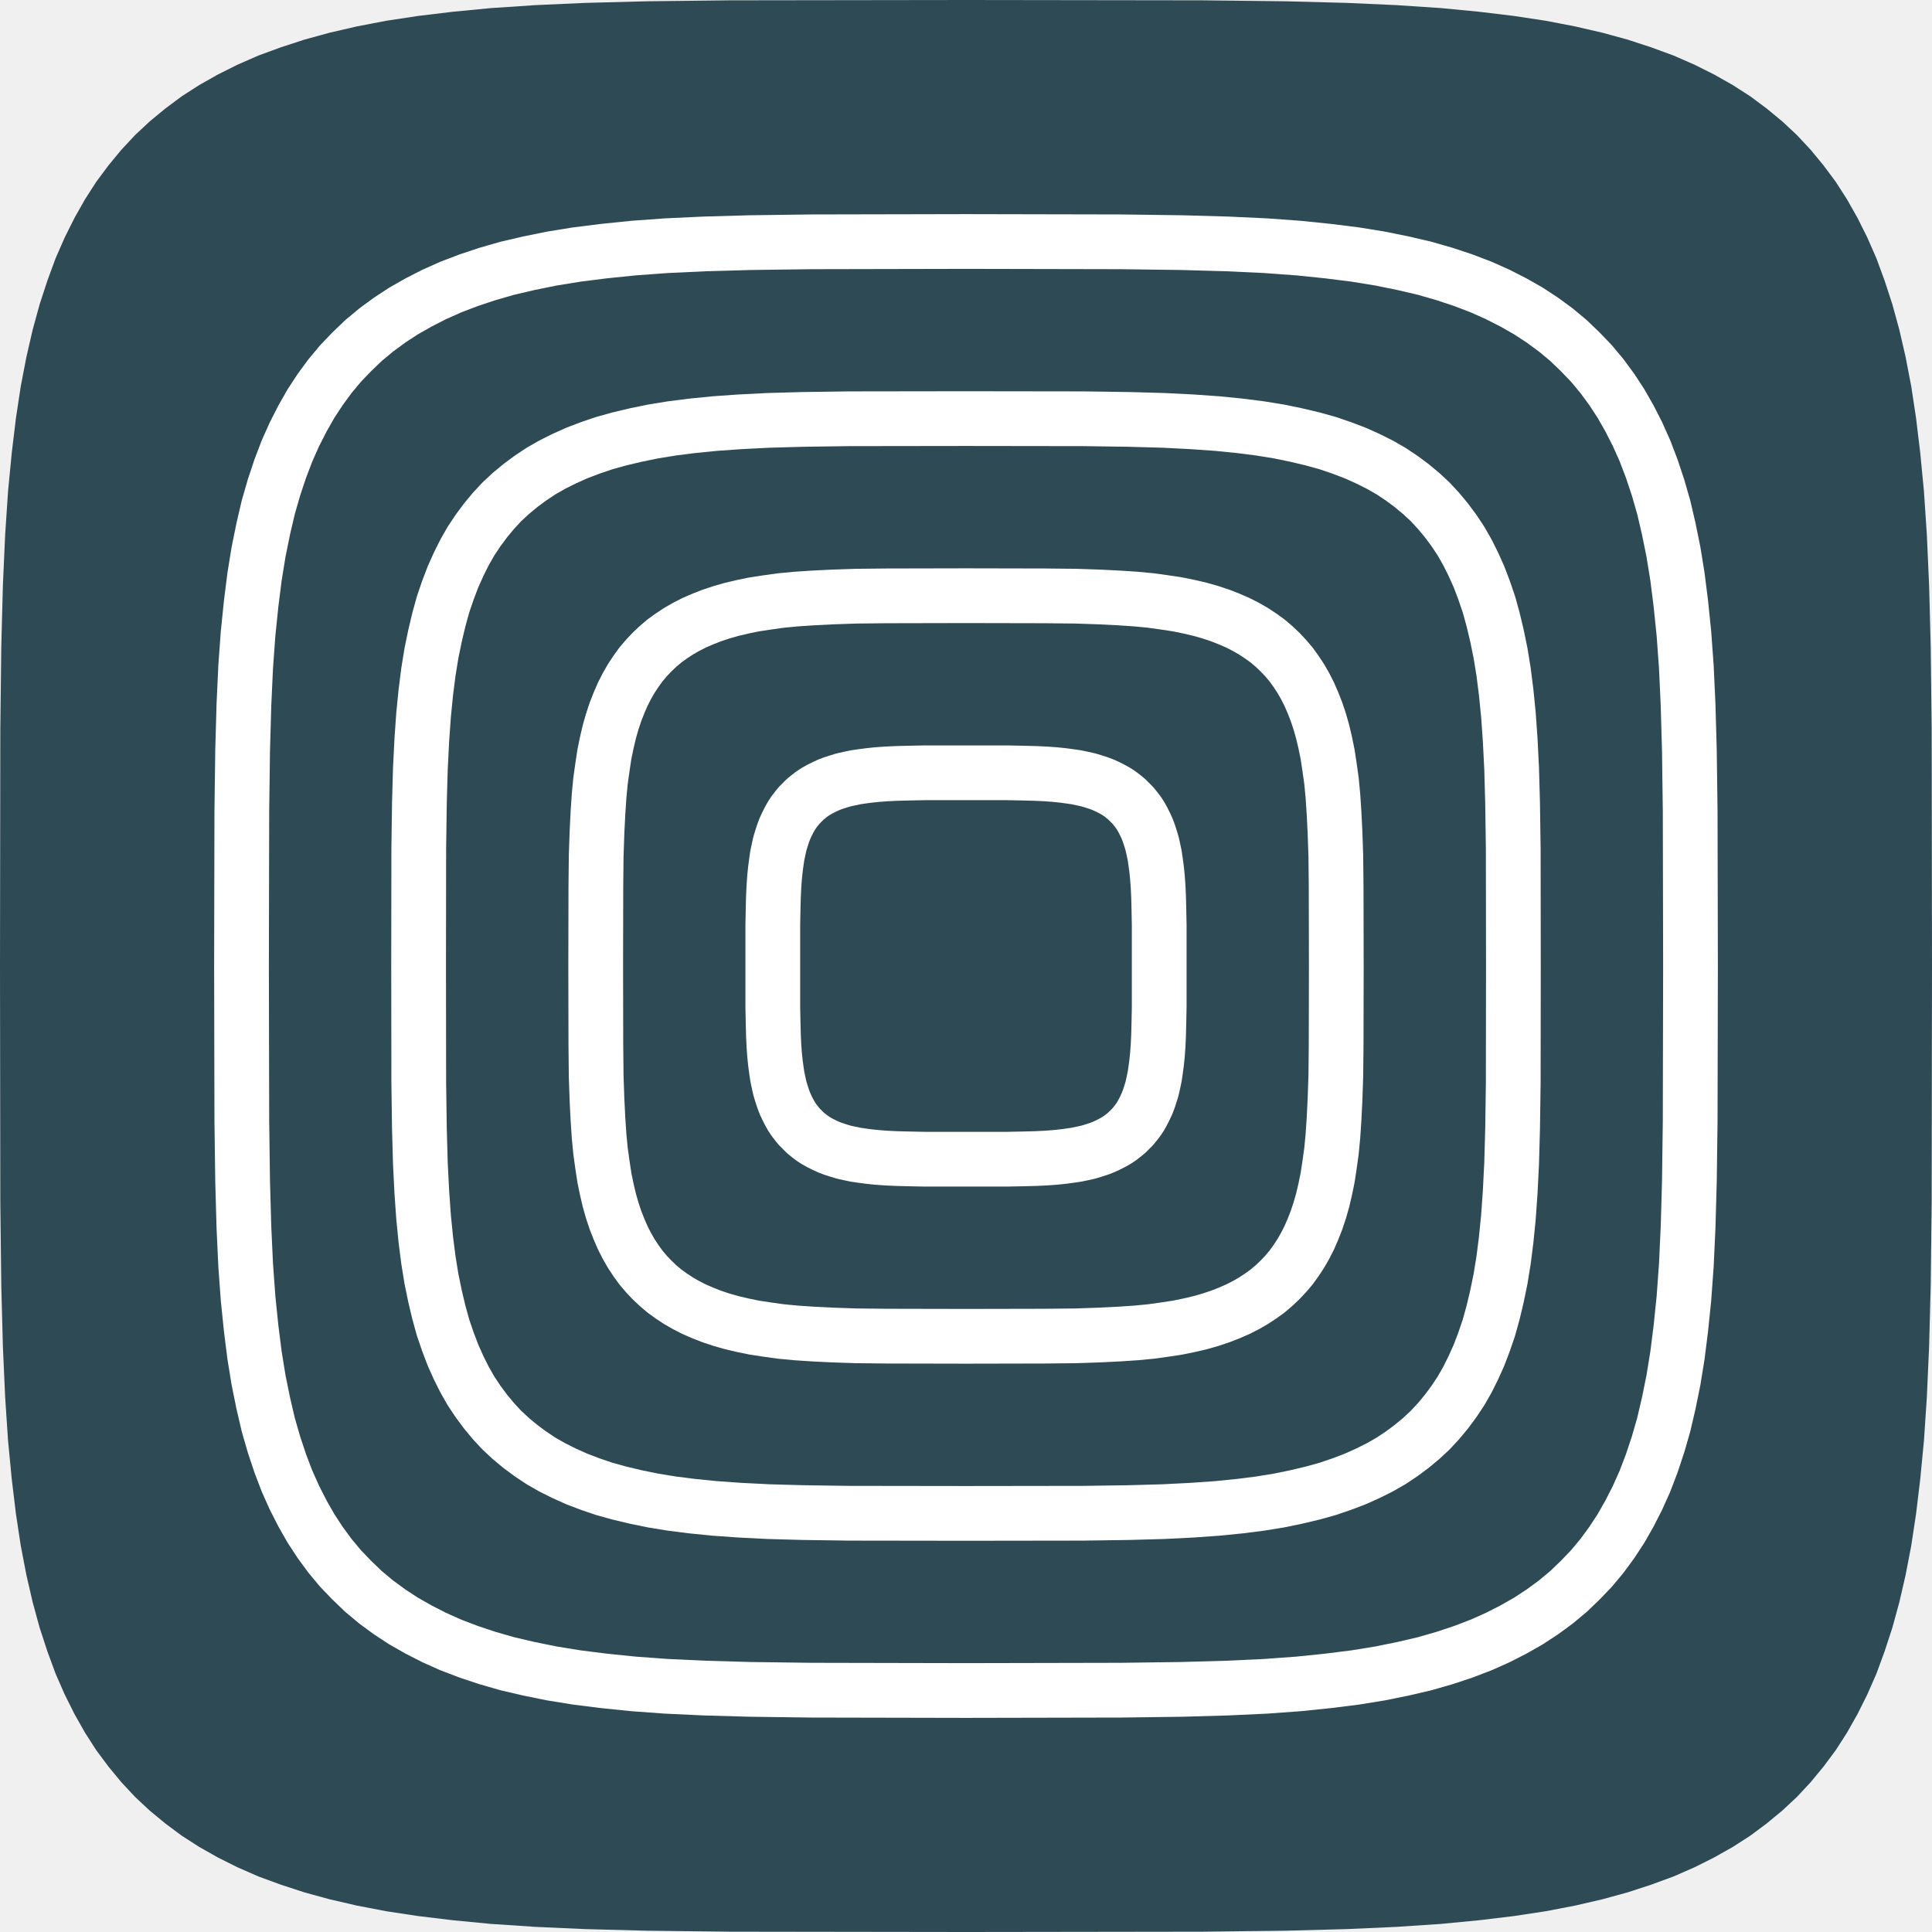
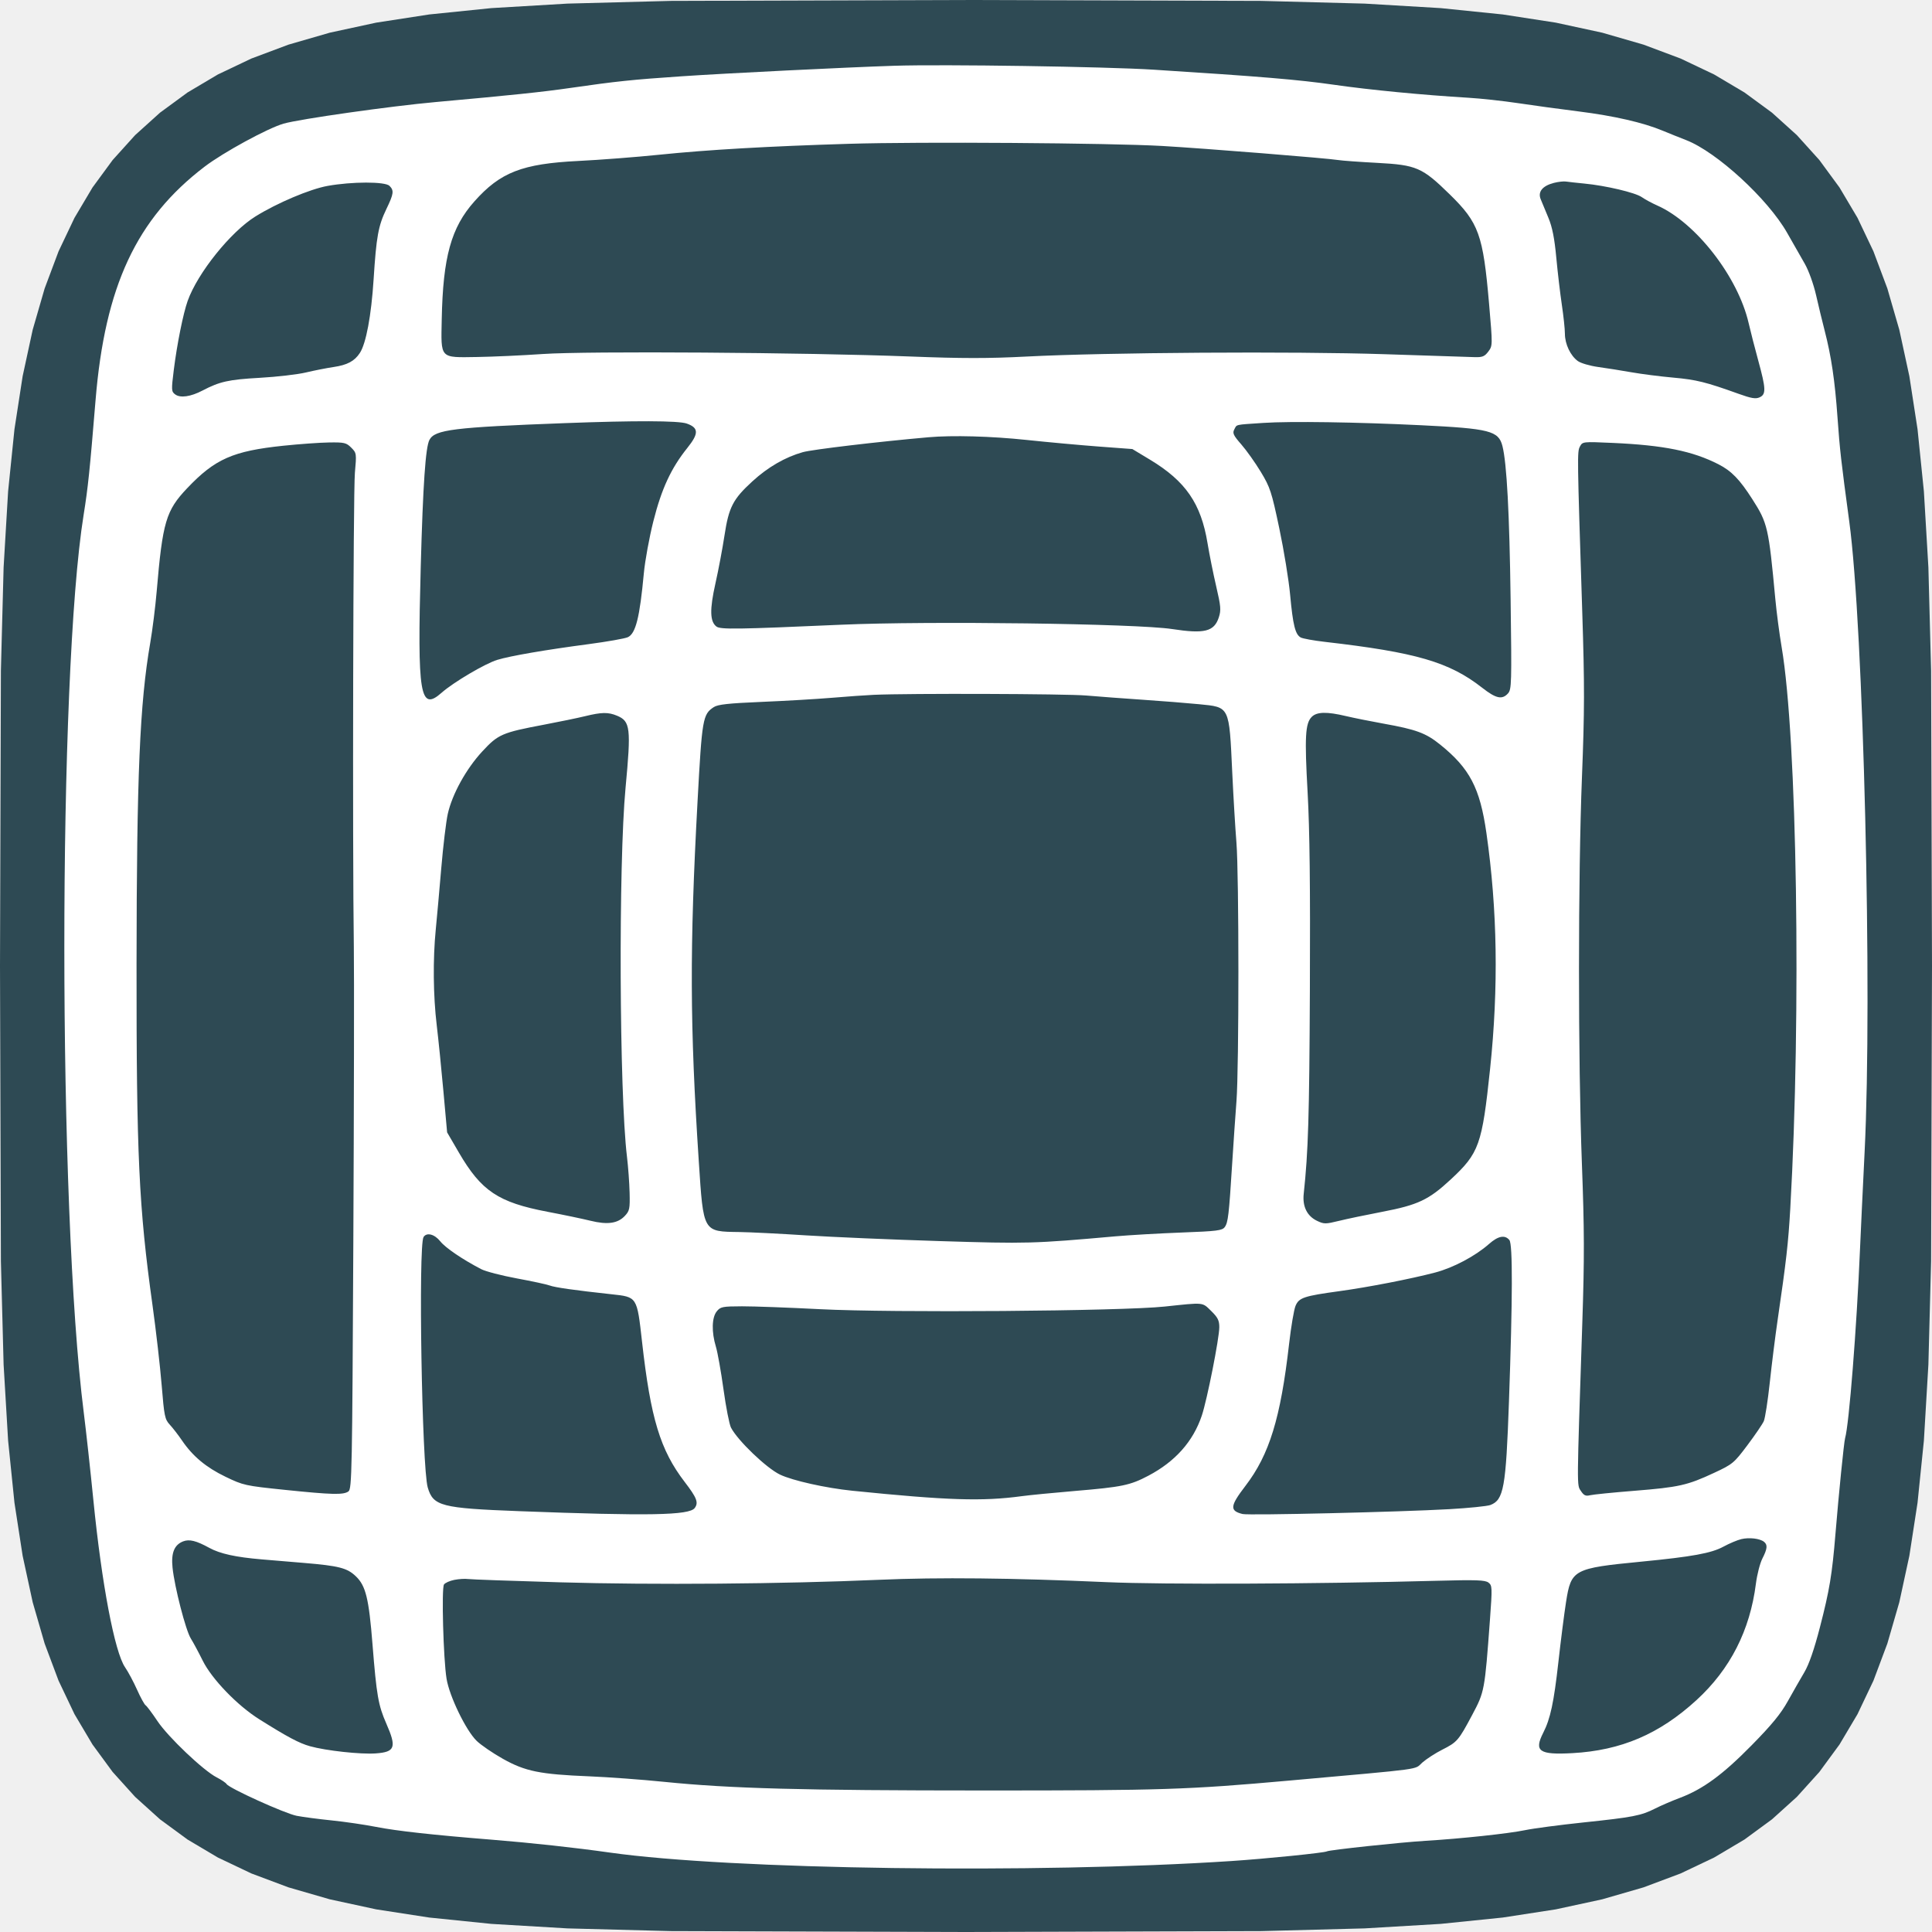
<svg xmlns="http://www.w3.org/2000/svg" viewBox="0 0 120 120" role="img" aria-label="OMOPLATA">
-   <path class="om-base" d="M60 120L45.32 119.98L40.16 119.92L36.35 119.82L33.22 119.68L30.52 119.5L28.13 119.27L25.97 119.01L23.99 118.71L22.17 118.36L20.48 117.97L18.91 117.54L17.44 117.06L16.05 116.55L14.75 115.98L13.53 115.37L12.38 114.72L11.29 114.02L10.27 113.26L9.3 112.46L8.39 111.61L7.54 110.7L6.74 109.73L5.98 108.71L5.28 107.62L4.63 106.47L4.02 105.25L3.45 103.95L2.94 102.56L2.46 101.09L2.03 99.52L1.64 97.83L1.29 96.01L0.99 94.03L0.73 91.87L0.5 89.48L0.32 86.78L0.18 83.65L0.08 79.84L0.02 74.68L0 60L0.02 45.32L0.08 40.16L0.18 36.35L0.32 33.22L0.5 30.52L0.73 28.13L0.99 25.97L1.29 23.99L1.64 22.17L2.03 20.48L2.46 18.91L2.94 17.44L3.45 16.05L4.02 14.75L4.63 13.53L5.28 12.38L5.98 11.29L6.74 10.27L7.54 9.3L8.39 8.39L9.3 7.54L10.27 6.74L11.29 5.98L12.38 5.28L13.53 4.63L14.75 4.02L16.05 3.45L17.44 2.94L18.91 2.46L20.48 2.03L22.17 1.64L23.99 1.29L25.97 0.99L28.13 0.73L30.52 0.5L33.22 0.32L36.35 0.18L40.16 0.08L45.32 0.02L60 0L74.68 0.02L79.84 0.08L83.65 0.18L86.78 0.32L89.48 0.5L91.87 0.73L94.03 0.99L96.01 1.29L97.83 1.64L99.52 2.03L101.09 2.46L102.56 2.94L103.95 3.45L105.25 4.02L106.47 4.63L107.62 5.28L108.71 5.98L109.73 6.74L110.7 7.54L111.61 8.39L112.46 9.3L113.26 10.27L114.02 11.29L114.72 12.38L115.37 13.53L115.98 14.75L116.55 16.05L117.06 17.44L117.54 18.91L117.97 20.48L118.36 22.17L118.71 23.99L119.01 25.97L119.27 28.13L119.5 30.52L119.68 33.22L119.82 36.35L119.92 40.16L119.98 45.32L120 60L119.98 74.68L119.92 79.84L119.82 83.65L119.68 86.78L119.5 89.48L119.27 91.87L119.01 94.03L118.71 96.01L118.36 97.83L117.97 99.52L117.54 101.09L117.06 102.56L116.55 103.95L115.98 105.25L115.37 106.47L114.72 107.62L114.02 108.71L113.26 109.73L112.46 110.7L111.61 111.61L110.7 112.46L109.73 113.26L108.71 114.02L107.62 114.72L106.47 115.37L105.25 115.98L103.95 116.55L102.56 117.06L101.09 117.54L99.52 117.97L97.83 118.36L96.01 118.71L94.03 119.01L91.87 119.27L89.48 119.5L86.78 119.68L83.65 119.82L79.84 119.92L74.68 119.98Z" fill="#2E4A54" />
-   <path class="om-layer om-layer-1" d="M60 72L57.43 72L56.43 71.98L55.67 71.96L55.04 71.93L54.49 71.89L54 71.84L53.55 71.78L53.14 71.72L52.76 71.64L52.4 71.56L52.07 71.46L51.76 71.36L51.47 71.25L51.19 71.12L50.93 70.99L50.68 70.85L50.45 70.7L50.23 70.53L50.02 70.36L49.83 70.17L49.64 69.98L49.47 69.77L49.3 69.55L49.15 69.32L49.01 69.07L48.88 68.81L48.75 68.53L48.64 68.24L48.54 67.93L48.44 67.6L48.36 67.24L48.28 66.86L48.22 66.45L48.16 66L48.11 65.51L48.07 64.96L48.04 64.33L48.02 63.57L48 62.57L48 60L48 57.43L48.02 56.43L48.04 55.67L48.07 55.04L48.11 54.49L48.16 54L48.22 53.55L48.28 53.14L48.36 52.76L48.44 52.4L48.54 52.07L48.64 51.76L48.75 51.47L48.88 51.19L49.01 50.93L49.15 50.68L49.3 50.45L49.47 50.23L49.64 50.02L49.83 49.83L50.02 49.64L50.23 49.47L50.45 49.3L50.68 49.15L50.93 49.01L51.19 48.88L51.47 48.75L51.76 48.64L52.07 48.54L52.4 48.44L52.76 48.36L53.14 48.28L53.55 48.22L54 48.16L54.49 48.11L55.04 48.07L55.67 48.04L56.43 48.02L57.43 48L60 48L62.57 48L63.57 48.02L64.33 48.04L64.96 48.07L65.51 48.11L66 48.16L66.45 48.22L66.86 48.28L67.24 48.36L67.6 48.44L67.93 48.54L68.24 48.64L68.53 48.75L68.81 48.88L69.07 49.01L69.32 49.15L69.55 49.3L69.77 49.47L69.98 49.64L70.17 49.83L70.36 50.02L70.53 50.23L70.7 50.45L70.85 50.68L70.99 50.93L71.12 51.19L71.25 51.47L71.36 51.76L71.46 52.07L71.56 52.4L71.64 52.76L71.72 53.14L71.78 53.55L71.84 54L71.89 54.49L71.93 55.04L71.96 55.67L71.98 56.43L72 57.43L72 60L72 62.57L71.98 63.57L71.96 64.33L71.93 64.96L71.89 65.51L71.84 66L71.78 66.45L71.72 66.86L71.64 67.24L71.56 67.6L71.46 67.93L71.36 68.24L71.25 68.53L71.12 68.81L70.99 69.07L70.85 69.32L70.7 69.55L70.53 69.77L70.36 69.98L70.17 70.17L69.98 70.36L69.77 70.53L69.55 70.7L69.32 70.85L69.07 70.99L68.81 71.12L68.53 71.25L68.24 71.36L67.93 71.46L67.6 71.56L67.24 71.64L66.86 71.72L66.45 71.78L66 71.84L65.51 71.89L64.96 71.93L64.33 71.96L63.57 71.98L62.57 72Z" fill="none" stroke="#fff" stroke-width="3.4" stroke-linejoin="round" pathLength="1" />
-   <path class="om-layer om-layer-2" d="M60 83L55.08 82.99L53.16 82.97L51.7 82.92L50.49 82.86L49.44 82.79L48.5 82.7L47.64 82.58L46.85 82.46L46.12 82.31L45.44 82.15L44.81 81.97L44.21 81.77L43.65 81.55L43.12 81.32L42.61 81.06L42.14 80.79L41.7 80.5L41.27 80.19L40.87 79.85L40.5 79.5L40.15 79.13L39.81 78.73L39.5 78.3L39.21 77.86L38.94 77.39L38.68 76.88L38.45 76.35L38.23 75.79L38.03 75.19L37.85 74.56L37.69 73.88L37.54 73.15L37.42 72.36L37.3 71.5L37.21 70.56L37.14 69.51L37.08 68.3L37.03 66.84L37.01 64.92L37 60L37.01 55.08L37.03 53.16L37.08 51.7L37.14 50.49L37.21 49.44L37.3 48.5L37.42 47.64L37.54 46.85L37.69 46.12L37.85 45.44L38.03 44.81L38.23 44.21L38.45 43.65L38.68 43.12L38.94 42.61L39.21 42.14L39.5 41.7L39.81 41.27L40.15 40.87L40.5 40.5L40.87 40.15L41.27 39.81L41.7 39.5L42.14 39.21L42.61 38.94L43.12 38.68L43.65 38.45L44.21 38.23L44.81 38.03L45.44 37.85L46.12 37.69L46.85 37.54L47.64 37.42L48.5 37.3L49.44 37.21L50.49 37.14L51.7 37.08L53.16 37.03L55.08 37.01L60 37L64.92 37.01L66.84 37.03L68.3 37.08L69.51 37.14L70.56 37.21L71.5 37.3L72.36 37.42L73.15 37.54L73.88 37.69L74.56 37.85L75.19 38.03L75.79 38.23L76.35 38.45L76.88 38.68L77.39 38.94L77.86 39.21L78.3 39.5L78.73 39.81L79.13 40.15L79.5 40.5L79.85 40.87L80.19 41.27L80.5 41.7L80.79 42.14L81.06 42.61L81.32 43.12L81.55 43.65L81.77 44.21L81.97 44.81L82.15 45.44L82.31 46.12L82.46 46.85L82.58 47.64L82.7 48.5L82.79 49.44L82.86 50.49L82.92 51.7L82.97 53.16L82.99 55.08L83 60L82.99 64.92L82.97 66.84L82.92 68.3L82.86 69.51L82.79 70.56L82.7 71.5L82.58 72.36L82.46 73.15L82.31 73.88L82.15 74.56L81.97 75.19L81.77 75.79L81.55 76.35L81.32 76.88L81.06 77.39L80.79 77.86L80.5 78.3L80.19 78.73L79.85 79.13L79.5 79.5L79.13 79.85L78.73 80.19L78.3 80.5L77.86 80.79L77.39 81.06L76.88 81.32L76.35 81.55L75.79 81.77L75.19 81.97L74.56 82.15L73.88 82.31L73.15 82.46L72.36 82.58L71.5 82.7L70.56 82.79L69.51 82.86L68.3 82.92L66.84 82.97L64.92 82.99Z" fill="none" stroke="#fff" stroke-width="3.4" stroke-linejoin="round" pathLength="1" />
-   <path class="om-layer om-layer-3" d="M60 94L52.72 93.99L49.88 93.95L47.73 93.89L45.95 93.8L44.39 93.69L42.99 93.55L41.73 93.39L40.56 93.2L39.49 92.98L38.48 92.74L37.54 92.48L36.66 92.18L35.82 91.86L35.04 91.51L34.3 91.14L33.6 90.74L32.94 90.3L32.32 89.84L31.73 89.35L31.17 88.83L30.65 88.27L30.16 87.68L29.7 87.06L29.26 86.4L28.86 85.7L28.49 84.96L28.14 84.18L27.82 83.34L27.52 82.46L27.26 81.52L27.02 80.51L26.8 79.44L26.61 78.27L26.45 77.01L26.31 75.61L26.2 74.05L26.11 72.27L26.05 70.12L26.01 67.28L26 60L26.01 52.72L26.05 49.88L26.11 47.73L26.2 45.95L26.31 44.39L26.45 42.99L26.61 41.73L26.8 40.56L27.02 39.49L27.26 38.48L27.52 37.54L27.82 36.66L28.14 35.82L28.49 35.04L28.86 34.3L29.26 33.6L29.7 32.94L30.16 32.32L30.65 31.73L31.17 31.17L31.73 30.65L32.32 30.16L32.94 29.7L33.6 29.26L34.3 28.86L35.04 28.49L35.82 28.14L36.66 27.82L37.54 27.52L38.48 27.26L39.49 27.02L40.56 26.8L41.73 26.61L42.99 26.45L44.39 26.31L45.95 26.2L47.73 26.11L49.88 26.05L52.72 26.01L60 26L67.28 26.01L70.12 26.05L72.27 26.11L74.05 26.2L75.61 26.31L77.01 26.45L78.27 26.61L79.44 26.8L80.51 27.02L81.52 27.26L82.46 27.52L83.34 27.82L84.18 28.14L84.96 28.49L85.7 28.86L86.4 29.26L87.06 29.7L87.68 30.16L88.27 30.65L88.83 31.17L89.35 31.73L89.84 32.32L90.3 32.94L90.74 33.6L91.14 34.3L91.51 35.04L91.86 35.82L92.18 36.66L92.48 37.54L92.74 38.48L92.98 39.49L93.2 40.56L93.39 41.73L93.55 42.99L93.69 44.39L93.8 45.95L93.89 47.73L93.95 49.88L93.99 52.72L94 60L93.99 67.28L93.95 70.12L93.89 72.27L93.8 74.05L93.69 75.61L93.55 77.01L93.39 78.27L93.2 79.44L92.98 80.51L92.74 81.52L92.48 82.46L92.18 83.34L91.86 84.18L91.51 84.96L91.14 85.7L90.74 86.4L90.3 87.06L89.84 87.68L89.35 88.27L88.83 88.83L88.27 89.35L87.68 89.84L87.06 90.3L86.4 90.74L85.7 91.14L84.96 91.51L84.18 91.86L83.34 92.18L82.46 92.48L81.52 92.74L80.51 92.98L79.44 93.2L78.27 93.39L77.01 93.55L75.61 93.69L74.05 93.8L72.27 93.89L70.12 93.95L67.28 93.99Z" fill="none" stroke="#fff" stroke-width="3.4" stroke-linejoin="round" pathLength="1" />
-   <path class="om-layer om-layer-4" d="M60 105L50.37 104.98L46.61 104.93L43.77 104.85L41.4 104.74L39.34 104.59L37.49 104.4L35.82 104.19L34.28 103.94L32.85 103.65L31.52 103.34L30.27 102.98L29.1 102.59L28 102.17L26.97 101.71L25.99 101.21L25.06 100.68L24.19 100.11L23.36 99.5L22.58 98.85L21.85 98.15L21.15 97.42L20.5 96.64L19.89 95.81L19.32 94.94L18.79 94.01L18.29 93.03L17.83 92L17.41 90.9L17.02 89.73L16.66 88.48L16.35 87.15L16.06 85.72L15.81 84.18L15.6 82.51L15.41 80.66L15.26 78.6L15.15 76.23L15.07 73.39L15.02 69.63L15 60L15.02 50.37L15.07 46.61L15.15 43.77L15.26 41.4L15.41 39.34L15.6 37.49L15.81 35.82L16.06 34.28L16.35 32.85L16.66 31.52L17.02 30.27L17.41 29.1L17.83 28L18.29 26.97L18.79 25.99L19.32 25.06L19.89 24.19L20.5 23.36L21.15 22.58L21.85 21.85L22.58 21.15L23.36 20.5L24.19 19.89L25.06 19.32L25.99 18.79L26.97 18.29L28 17.83L29.1 17.41L30.27 17.02L31.52 16.66L32.85 16.35L34.28 16.06L35.82 15.81L37.49 15.6L39.34 15.41L41.4 15.26L43.77 15.15L46.61 15.07L50.37 15.02L60 15L69.63 15.02L73.39 15.07L76.23 15.15L78.6 15.26L80.66 15.41L82.51 15.6L84.18 15.81L85.72 16.06L87.15 16.35L88.48 16.66L89.73 17.02L90.9 17.41L92 17.83L93.03 18.29L94.01 18.79L94.94 19.32L95.81 19.89L96.64 20.5L97.42 21.15L98.15 21.85L98.85 22.58L99.5 23.36L100.11 24.19L100.68 25.06L101.21 25.99L101.71 26.97L102.17 28L102.59 29.1L102.98 30.27L103.34 31.52L103.65 32.85L103.94 34.28L104.19 35.82L104.4 37.49L104.59 39.34L104.74 41.4L104.85 43.77L104.93 46.61L104.98 50.37L105 60L104.98 69.63L104.93 73.39L104.85 76.23L104.74 78.6L104.59 80.66L104.4 82.51L104.19 84.18L103.94 85.72L103.65 87.15L103.34 88.48L102.98 89.73L102.59 90.9L102.17 92L101.71 93.03L101.21 94.01L100.68 94.94L100.11 95.81L99.5 96.64L98.85 97.42L98.15 98.15L97.42 98.85L96.64 99.5L95.81 100.11L94.94 100.68L94.01 101.21L93.03 101.71L92 102.17L90.9 102.59L89.73 102.98L88.48 103.34L87.15 103.65L85.72 103.94L84.18 104.19L82.51 104.4L80.66 104.59L78.6 104.74L76.23 104.85L73.39 104.93L69.63 104.98Z" fill="none" stroke="#fff" stroke-width="3.4" stroke-linejoin="round" pathLength="1" />
+   <path d="M60 120L41.669 119.944L35.244 119.776L30.518 119.496L26.663 119.102L23.369 118.594L20.484 117.97L17.917 117.227L15.612 116.363L13.53 115.373L11.646 114.255L9.938 113.002L8.393 111.607L6.998 110.062L5.745 108.354L4.627 106.47L3.637 104.388L2.773 102.083L2.03 99.516L1.406 96.631L0.898 93.337L0.504 89.482L0.224 84.756L0.056 78.331L0 60L0.056 41.669L0.224 35.244L0.504 30.518L0.898 26.663L1.406 23.369L2.03 20.484L2.773 17.917L3.637 15.612L4.627 13.53L5.745 11.646L6.998 9.938L8.393 8.393L9.938 6.998L11.646 5.745L13.53 4.627L15.612 3.637L17.917 2.773L20.484 2.03L23.369 1.406L26.663 0.898L30.518 0.504L35.244 0.224L41.669 0.056L60 0L78.331 0.056L84.756 0.224L89.482 0.504L93.337 0.898L96.631 1.406L99.516 2.03L102.083 2.773L104.388 3.637L106.47 4.627L108.354 5.745L110.062 6.998L111.607 8.393L113.002 9.938L114.255 11.646L115.373 13.53L116.363 15.612L117.227 17.917L117.97 20.484L118.594 23.369L119.102 26.663L119.496 30.518L119.776 35.244L119.944 41.669L120 60L119.944 78.331L119.776 84.756L119.496 89.482L119.102 93.337L118.594 96.631L117.97 99.516L117.227 102.083L116.363 104.388L115.373 106.47L114.255 108.354L113.002 110.062L111.607 111.607L110.062 113.002L108.354 114.255L106.47 115.373L104.388 116.363L102.083 117.227L99.516 117.97L96.631 118.594L93.337 119.102L89.482 119.496L84.756 119.776L78.331 119.944Z" fill="#2E4A54" />
+   <path d="M 55.533 4.085 C 52.526 4.183, 45.077 4.552, 42.333 4.739 C 39.266 4.947, 38.263 5.052, 35.4 5.466 C 33.701 5.712, 31.742 5.917, 27.067 6.338 C 24.257 6.591, 18.613 7.392, 17.615 7.679 C 16.632 7.961, 13.875 9.463, 12.711 10.35 C 8.477 13.577, 6.517 17.775, 5.935 24.86 C 5.574 29.248, 5.466 30.288, 5.195 31.973 C 3.593 41.952, 3.597 75.094, 5.202 87.733 C 5.346 88.87, 5.616 91.33, 5.802 93.2 C 6.317 98.373, 7.123 102.62, 7.768 103.558 C 7.961 103.838, 8.296 104.465, 8.513 104.951 C 8.731 105.437, 8.97 105.874, 9.046 105.92 C 9.121 105.967, 9.452 106.409, 9.782 106.903 C 10.441 107.891, 12.637 109.977, 13.46 110.397 C 13.747 110.543, 14.023 110.73, 14.074 110.811 C 14.235 111.073, 17.697 112.641, 18.427 112.783 C 18.816 112.858, 19.793 112.987, 20.6 113.069 C 21.407 113.151, 22.651 113.333, 23.364 113.473 C 24.632 113.723, 26.911 113.975, 30.533 114.265 C 32.997 114.463, 35.717 114.76, 37.867 115.065 C 45.367 116.129, 64.358 116.389, 76.467 115.593 C 78.602 115.453, 82.267 115.082, 82.414 114.992 C 82.555 114.904, 87.001 114.429, 88.533 114.337 C 90.735 114.205, 93.712 113.886, 94.733 113.673 C 95.247 113.565, 96.867 113.352, 98.333 113.197 C 101.434 112.871, 101.926 112.776, 102.801 112.333 C 103.158 112.152, 103.85 111.853, 104.34 111.669 C 105.775 111.129, 107 110.231, 108.8 108.4 C 110.051 107.128, 110.613 106.442, 111.051 105.652 C 111.373 105.074, 111.832 104.27, 112.071 103.867 C 112.362 103.375, 112.682 102.452, 113.04 101.067 C 113.635 98.768, 113.795 97.805, 114.004 95.267 C 114.204 92.829, 114.532 89.571, 114.601 89.333 C 114.849 88.479, 115.319 82.522, 115.528 77.6 C 115.57 76.61, 115.699 73.88, 115.815 71.533 C 116.301 61.747, 115.745 38.929, 114.862 32.4 C 114.35 28.614, 114.274 27.944, 114.131 25.933 C 113.969 23.642, 113.744 22.124, 113.332 20.533 C 113.189 19.983, 112.95 18.993, 112.8 18.333 C 112.643 17.646, 112.343 16.812, 112.097 16.381 C 111.86 15.967, 111.367 15.102, 111 14.458 C 109.8 12.35, 106.633 9.442, 104.733 8.704 C 104.293 8.533, 103.633 8.268, 103.267 8.115 C 102.07 7.615, 100.245 7.197, 98.069 6.923 C 96.894 6.776, 95.183 6.542, 94.267 6.404 C 93.35 6.267, 91.97 6.116, 91.2 6.071 C 88.359 5.901, 85.073 5.584, 82.867 5.266 C 80.665 4.949, 78.294 4.751, 71.667 4.329 C 68.69 4.139, 58.566 3.986, 55.533 4.085 M 52.733 8.932 C 47.707 9.085, 43.972 9.3, 40.933 9.612 C 39.503 9.759, 37.253 9.932, 35.933 9.997 C 32.437 10.169, 31.078 10.697, 29.466 12.509 C 28.02 14.133, 27.514 15.961, 27.437 19.827 C 27.388 22.314, 27.29 22.209, 29.638 22.174 C 30.607 22.159, 32.443 22.076, 33.717 21.988 C 36.469 21.799, 50.02 21.891, 56.512 22.142 C 59.772 22.269, 61.37 22.269, 63.779 22.145 C 68.677 21.891, 80.346 21.815, 86 22 C 88.75 22.09, 91.263 22.172, 91.584 22.182 C 92.075 22.197, 92.211 22.142, 92.441 21.837 C 92.712 21.475, 92.713 21.46, 92.489 18.87 C 92.117 14.573, 91.854 13.841, 90.044 12.071 C 88.333 10.398, 87.982 10.246, 85.542 10.116 C 84.437 10.058, 83.353 9.979, 83.133 9.942 C 82.486 9.831, 74.807 9.217, 72.2 9.067 C 68.923 8.88, 57.137 8.797, 52.733 8.932 M 96.511 11.361 C 95.803 11.545, 95.506 11.914, 95.695 12.373 C 95.777 12.571, 95.994 13.093, 96.176 13.533 C 96.416 14.11, 96.552 14.799, 96.664 16 C 96.749 16.917, 96.905 18.237, 97.009 18.933 C 97.113 19.63, 97.199 20.44, 97.199 20.733 C 97.201 21.371, 97.541 22.089, 98 22.424 C 98.183 22.558, 98.753 22.724, 99.267 22.795 C 99.78 22.865, 100.71 23.013, 101.333 23.123 C 101.957 23.233, 103.127 23.383, 103.933 23.455 C 105.365 23.583, 105.959 23.731, 107.992 24.462 C 108.778 24.745, 109.048 24.79, 109.292 24.679 C 109.701 24.493, 109.689 24.151, 109.213 22.413 C 109 21.636, 108.729 20.58, 108.611 20.067 C 107.95 17.196, 105.329 13.823, 102.933 12.763 C 102.603 12.617, 102.171 12.383, 101.973 12.244 C 101.572 11.962, 99.73 11.527, 98.4 11.401 C 97.923 11.355, 97.413 11.299, 97.267 11.276 C 97.12 11.253, 96.78 11.291, 96.511 11.361 M 20.347 11.547 C 19.247 11.746, 17.214 12.606, 15.867 13.443 C 14.325 14.401, 12.275 16.955, 11.657 18.687 C 11.376 19.475, 10.992 21.39, 10.793 22.988 C 10.638 24.235, 10.643 24.32, 10.881 24.497 C 11.198 24.734, 11.843 24.643, 12.581 24.256 C 13.647 23.698, 14.202 23.575, 16.133 23.467 C 17.197 23.407, 18.487 23.258, 19 23.135 C 19.513 23.013, 20.283 22.861, 20.71 22.798 C 21.57 22.672, 22.018 22.433, 22.351 21.924 C 22.738 21.334, 23.061 19.604, 23.205 17.357 C 23.376 14.685, 23.495 14.028, 24.003 12.975 C 24.457 12.032, 24.483 11.835, 24.191 11.543 C 23.92 11.272, 21.857 11.275, 20.347 11.547 M 35.067 26.282 C 28.166 26.542, 27.014 26.685, 26.675 27.319 C 26.431 27.773, 26.273 30.076, 26.133 35.2 C 25.915 43.193, 26.085 44.217, 27.433 43.024 C 28.163 42.378, 30.133 41.215, 30.884 40.986 C 31.702 40.737, 33.858 40.366, 36.564 40.008 C 37.717 39.855, 38.81 39.662, 38.993 39.579 C 39.484 39.355, 39.734 38.36, 39.991 35.6 C 40.063 34.83, 40.328 33.38, 40.581 32.377 C 41.091 30.357, 41.681 29.082, 42.691 27.823 C 43.413 26.923, 43.404 26.572, 42.653 26.307 C 42.135 26.126, 39.453 26.117, 35.067 26.282 M 78.467 26.268 C 76.66 26.389, 76.836 26.349, 76.665 26.671 C 76.541 26.901, 76.605 27.039, 77.101 27.606 C 77.421 27.972, 77.966 28.739, 78.311 29.31 C 78.891 30.27, 78.979 30.539, 79.459 32.815 C 79.745 34.172, 80.048 36.028, 80.132 36.941 C 80.305 38.823, 80.452 39.414, 80.791 39.595 C 80.922 39.665, 81.592 39.787, 82.281 39.866 C 87.957 40.518, 90.018 41.119, 92.057 42.715 C 92.919 43.39, 93.298 43.474, 93.664 43.07 C 93.888 42.822, 93.898 42.462, 93.827 37.236 C 93.755 31.868, 93.588 28.752, 93.318 27.7 C 93.077 26.76, 92.524 26.619, 88.267 26.412 C 84.259 26.217, 80.138 26.156, 78.467 26.268 M 57.667 27.159 C 54.528 27.435, 50.453 27.919, 49.867 28.084 C 48.769 28.393, 47.696 29.014, 46.728 29.901 C 45.523 31.005, 45.265 31.506, 44.998 33.267 C 44.875 34.073, 44.623 35.41, 44.437 36.237 C 44.074 37.855, 44.091 38.602, 44.497 38.914 C 44.747 39.105, 45.744 39.091, 52.267 38.802 C 57.665 38.563, 70.592 38.732, 72.8 39.071 C 74.812 39.38, 75.413 39.23, 75.702 38.349 C 75.85 37.897, 75.83 37.662, 75.54 36.417 C 75.358 35.638, 75.116 34.43, 75.001 33.733 C 74.597 31.274, 73.64 29.886, 71.434 28.555 L 70.333 27.891 68.267 27.737 C 67.13 27.652, 65.101 27.467, 63.757 27.325 C 61.565 27.093, 59.153 27.027, 57.667 27.159 M 17.6 27.685 C 14.469 28.012, 13.355 28.504, 11.629 30.321 C 10.307 31.712, 10.1 32.413, 9.732 36.733 C 9.651 37.687, 9.47 39.127, 9.331 39.933 C 8.681 43.692, 8.491 48.157, 8.481 59.867 C 8.472 71.748, 8.622 74.964, 9.472 81.067 C 9.691 82.643, 9.947 84.877, 10.041 86.031 C 10.2 87.976, 10.237 88.155, 10.553 88.497 C 10.741 88.701, 11.077 89.137, 11.302 89.467 C 11.97 90.45, 12.799 91.142, 14.007 91.724 C 15.111 92.257, 15.227 92.283, 17.674 92.536 C 20.636 92.842, 21.335 92.859, 21.644 92.633 C 21.856 92.478, 21.877 91.393, 21.946 77.133 C 21.987 68.7, 22.001 60.45, 21.977 58.8 C 21.888 52.679, 21.937 30.557, 22.043 29.37 C 22.151 28.165, 22.146 28.134, 21.816 27.804 C 21.51 27.497, 21.384 27.468, 20.439 27.482 C 19.868 27.49, 18.59 27.581, 17.6 27.685 M 98.134 27.732 C 97.958 28.061, 97.96 28.204, 98.276 38 C 98.424 42.579, 98.421 44.14, 98.258 48.267 C 98.014 54.465, 98.012 65.82, 98.254 72.267 C 98.409 76.379, 98.414 78.131, 98.281 82.133 C 97.933 92.624, 97.936 92.216, 98.191 92.605 C 98.373 92.883, 98.491 92.939, 98.755 92.873 C 98.938 92.827, 100.178 92.702, 101.511 92.596 C 104.279 92.375, 104.806 92.256, 106.467 91.481 C 107.619 90.944, 107.701 90.876, 108.533 89.767 C 109.01 89.132, 109.468 88.459, 109.552 88.273 C 109.635 88.086, 109.803 87.003, 109.925 85.867 C 110.047 84.73, 110.265 82.99, 110.41 82 C 110.948 78.325, 111.074 77.215, 111.197 75.067 C 111.886 63.044, 111.621 45.816, 110.662 40.2 C 110.524 39.393, 110.347 38.043, 110.268 37.2 C 109.853 32.755, 109.792 32.491, 108.837 31 C 108.052 29.773, 107.543 29.249, 106.736 28.837 C 105.127 28.015, 103.34 27.653, 100.182 27.511 C 98.314 27.427, 98.296 27.429, 98.134 27.732 M 54.267 43.157 C 53.79 43.178, 52.62 43.261, 51.667 43.341 C 50.713 43.421, 48.747 43.536, 47.297 43.596 C 45.237 43.683, 44.589 43.754, 44.333 43.921 C 43.649 44.369, 43.605 44.63, 43.326 49.772 C 42.83 58.903, 42.847 63.674, 43.403 72.133 C 43.695 76.573, 43.648 76.491, 45.933 76.524 C 46.593 76.533, 48.453 76.627, 50.067 76.731 C 51.68 76.835, 55.411 76.995, 58.359 77.086 C 63.816 77.255, 64.167 77.245, 69.267 76.792 C 70.147 76.714, 71.997 76.607, 73.38 76.555 C 75.6 76.472, 75.913 76.432, 76.072 76.215 C 76.278 75.933, 76.332 75.475, 76.533 72.267 C 76.614 70.983, 76.733 69.243, 76.799 68.4 C 76.96 66.321, 76.959 54.324, 76.797 52.333 C 76.725 51.453, 76.609 49.503, 76.538 48 C 76.342 43.817, 76.397 43.931, 74.467 43.739 C 73.733 43.667, 72.173 43.543, 71 43.464 C 69.827 43.385, 68.237 43.266, 67.467 43.2 C 66.213 43.091, 56.453 43.059, 54.267 43.157 M 36.333 44.485 C 35.893 44.593, 34.753 44.828, 33.8 45.009 C 31.175 45.505, 30.943 45.606, 29.952 46.677 C 28.957 47.751, 28.088 49.324, 27.813 50.55 C 27.708 51.017, 27.525 52.54, 27.407 53.933 C 27.289 55.327, 27.135 57.037, 27.066 57.733 C 26.884 59.574, 26.906 61.846, 27.125 63.671 C 27.23 64.548, 27.418 66.407, 27.543 67.8 L 27.771 70.333 28.505 71.593 C 29.896 73.978, 30.95 74.683, 34 75.264 C 34.99 75.452, 36.194 75.704, 36.676 75.823 C 37.729 76.083, 38.369 75.992, 38.812 75.52 C 39.104 75.209, 39.131 75.077, 39.106 74.072 C 39.091 73.464, 39.017 72.464, 38.943 71.85 C 38.465 67.904, 38.41 53.645, 38.854 48.933 C 39.204 45.216, 39.155 44.801, 38.327 44.455 C 37.775 44.225, 37.371 44.231, 36.333 44.485 M 81.476 44.524 C 81.071 44.929, 81.025 45.768, 81.219 49.231 C 81.347 51.527, 81.388 55.081, 81.359 61.467 C 81.324 69.374, 81.259 71.513, 80.976 74.151 C 80.891 74.939, 81.186 75.534, 81.807 75.83 C 82.237 76.035, 82.332 76.035, 83.168 75.83 C 83.662 75.708, 84.868 75.456, 85.847 75.269 C 88.071 74.843, 88.742 74.527, 90.105 73.261 C 91.873 71.619, 92.053 71.114, 92.551 66.4 C 93.084 61.366, 93.008 56.516, 92.323 51.733 C 91.923 48.941, 91.287 47.726, 89.451 46.247 C 88.564 45.531, 87.963 45.309, 85.933 44.946 C 85.127 44.801, 84.077 44.59, 83.6 44.477 C 82.415 44.195, 81.791 44.209, 81.476 44.524 M 26.308 76.833 C 25.975 77.347, 26.205 91.141, 26.567 92.387 C 26.904 93.547, 27.403 93.677, 32.245 93.861 C 40.302 94.167, 42.817 94.122, 43.151 93.665 C 43.397 93.328, 43.283 93.031, 42.523 92.041 C 41.011 90.068, 40.413 88.101, 39.879 83.346 C 39.562 80.527, 39.584 80.562, 37.984 80.389 C 35.715 80.143, 34.458 79.965, 34.142 79.844 C 33.963 79.776, 33.044 79.578, 32.1 79.404 C 31.156 79.229, 30.163 78.972, 29.892 78.831 C 28.735 78.23, 27.67 77.507, 27.347 77.102 C 26.99 76.654, 26.505 76.529, 26.308 76.833 M 92.485 77.266 C 91.631 78.02, 90.262 78.745, 89.133 79.041 C 87.617 79.438, 84.991 79.949, 83.2 80.195 C 80.983 80.499, 80.681 80.6, 80.467 81.111 C 80.369 81.347, 80.189 82.408, 80.068 83.469 C 79.541 88.081, 78.844 90.35, 77.357 92.29 C 76.393 93.548, 76.364 93.838, 77.182 94.039 C 77.565 94.133, 86.938 93.913, 90.009 93.738 C 91.224 93.669, 92.376 93.552, 92.569 93.479 C 93.399 93.163, 93.535 92.409, 93.724 87.066 C 93.953 80.61, 93.961 77.276, 93.75 77.021 C 93.471 76.684, 93.053 76.764, 92.485 77.266 M 72.333 81.153 C 69.645 81.438, 55.41 81.547, 50.933 81.316 C 48.99 81.215, 46.808 81.135, 46.085 81.137 C 44.871 81.141, 44.75 81.165, 44.518 81.452 C 44.21 81.833, 44.188 82.732, 44.465 83.643 C 44.572 83.996, 44.785 85.191, 44.938 86.298 C 45.091 87.405, 45.3 88.473, 45.403 88.672 C 45.817 89.474, 47.608 91.19, 48.447 91.59 C 49.235 91.965, 51.294 92.425, 52.933 92.592 C 58.854 93.193, 61.012 93.262, 63.467 92.929 C 63.943 92.864, 65.428 92.719, 66.766 92.606 C 69.694 92.36, 70.195 92.256, 71.326 91.66 C 72.999 90.778, 74.106 89.533, 74.646 87.926 C 74.977 86.939, 75.733 83.118, 75.733 82.431 C 75.733 82.016, 75.639 81.828, 75.228 81.427 C 74.661 80.874, 74.82 80.889, 72.333 81.153 M 108.154 95.598 C 107.909 95.657, 107.411 95.866, 107.048 96.064 C 106.296 96.473, 105.118 96.688, 101.933 96.998 C 97.731 97.407, 97.586 97.484, 97.27 99.502 C 97.157 100.217, 96.943 101.897, 96.794 103.235 C 96.514 105.739, 96.296 106.759, 95.854 107.624 C 95.268 108.774, 95.595 109.004, 97.66 108.891 C 100.689 108.725, 103.067 107.709, 105.374 105.595 C 107.465 103.678, 108.695 101.268, 109.063 98.362 C 109.135 97.798, 109.315 97.098, 109.463 96.807 C 109.775 96.195, 109.8 95.953, 109.567 95.765 C 109.31 95.558, 108.648 95.48, 108.154 95.598 M 11.374 95.738 C 10.823 95.954, 10.622 96.454, 10.717 97.371 C 10.841 98.577, 11.538 101.275, 11.853 101.772 C 12.001 102.007, 12.333 102.625, 12.59 103.144 C 13.155 104.286, 14.738 105.928, 16.095 106.781 C 17.855 107.887, 18.579 108.273, 19.253 108.461 C 20.245 108.739, 22.404 108.975, 23.342 108.907 C 24.544 108.82, 24.644 108.535, 23.992 107.048 C 23.496 105.918, 23.389 105.302, 23.137 102.133 C 22.911 99.282, 22.719 98.497, 22.104 97.908 C 21.561 97.388, 21.055 97.258, 18.867 97.075 C 17.913 96.995, 16.743 96.897, 16.267 96.857 C 14.64 96.72, 13.667 96.506, 13 96.14 C 12.187 95.694, 11.758 95.588, 11.374 95.738 M 28.219 98.129 C 27.937 98.184, 27.648 98.313, 27.577 98.415 C 27.417 98.643, 27.537 103.041, 27.736 104.267 C 27.912 105.357, 28.938 107.476, 29.603 108.125 C 29.871 108.386, 30.605 108.889, 31.234 109.242 C 32.622 110.021, 33.536 110.207, 36.6 110.331 C 37.773 110.379, 39.873 110.533, 41.267 110.675 C 45.358 111.089, 49.807 111.209, 61.133 111.21 C 72.195 111.211, 73.781 111.159, 80.067 110.596 C 88.642 109.827, 87.816 109.939, 88.342 109.477 C 88.6 109.25, 89.154 108.892, 89.572 108.68 C 90.509 108.207, 90.592 108.111, 91.443 106.512 C 92.206 105.081, 92.219 105.008, 92.543 100.61 C 92.691 98.591, 92.687 98.477, 92.449 98.296 C 92.243 98.138, 91.686 98.119, 89.2 98.186 C 81.8 98.386, 72.214 98.425, 68.733 98.27 C 62.862 98.009, 58.286 97.962, 54.6 98.124 C 48.692 98.384, 40.534 98.449, 34.8 98.281 C 31.83 98.195, 29.25 98.103, 29.067 98.076 C 28.883 98.05, 28.502 98.073, 28.219 98.129" fill="#fff" fill-rule="evenodd" />
</svg>
